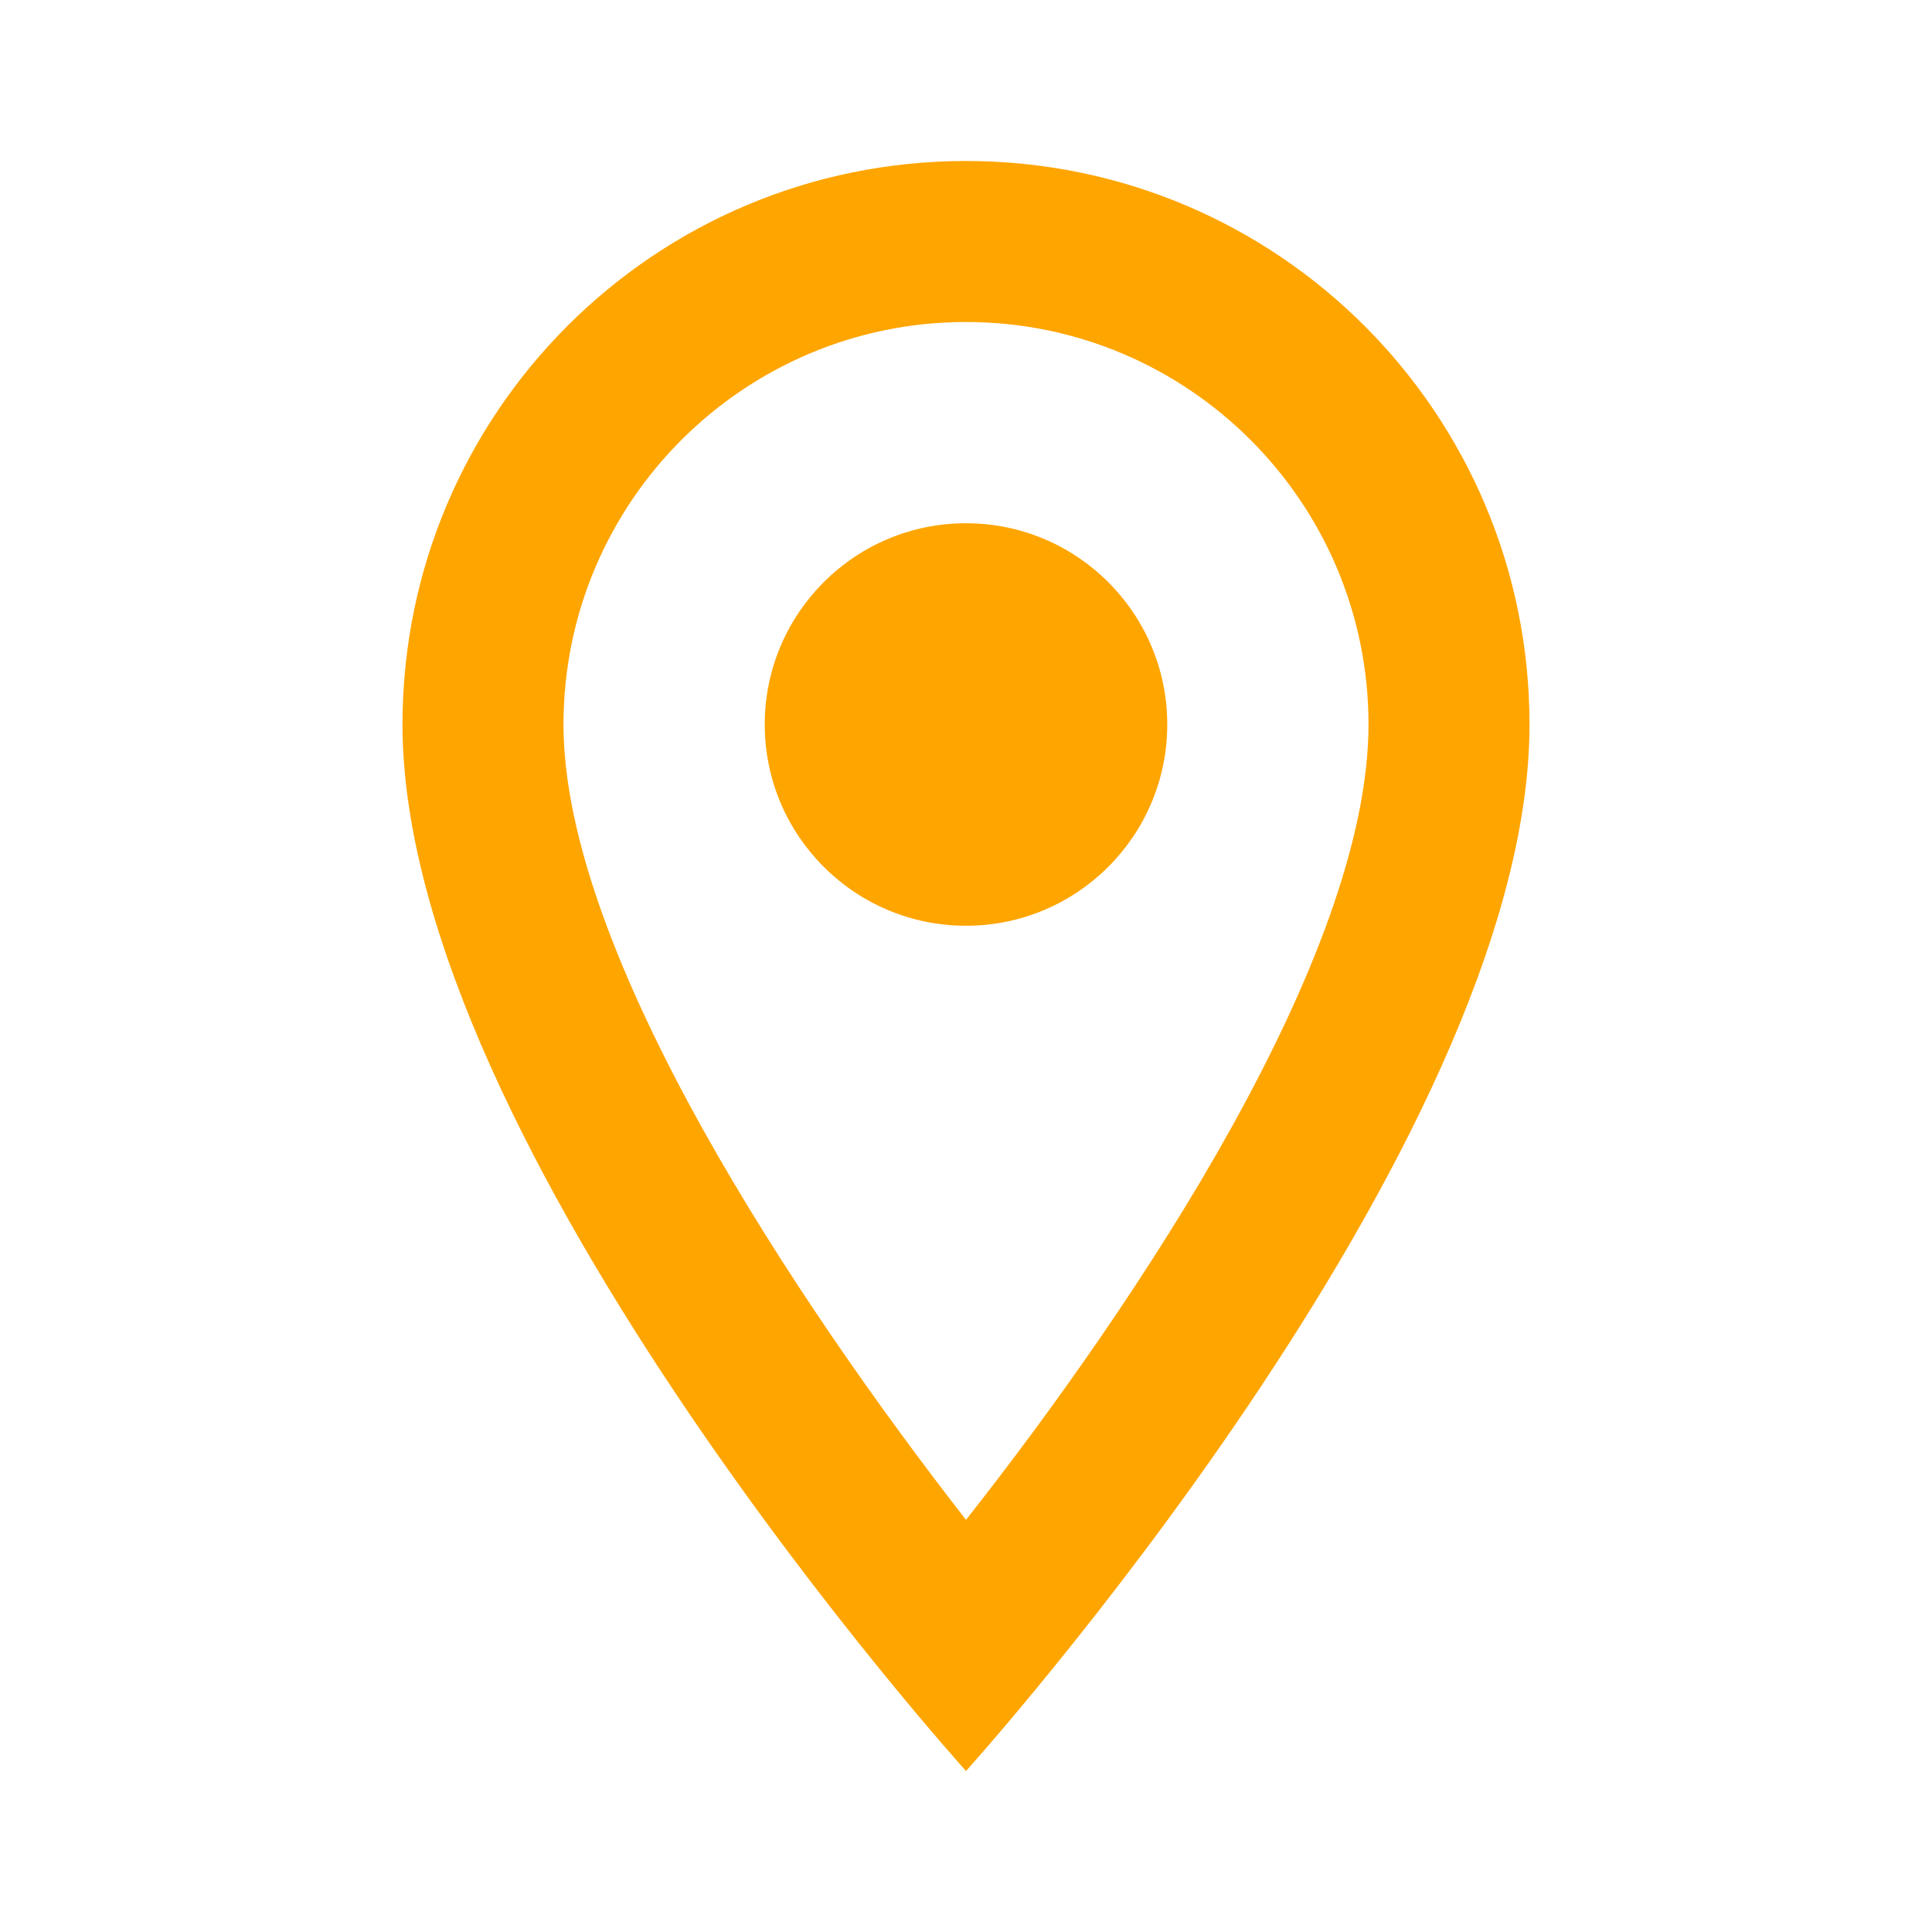
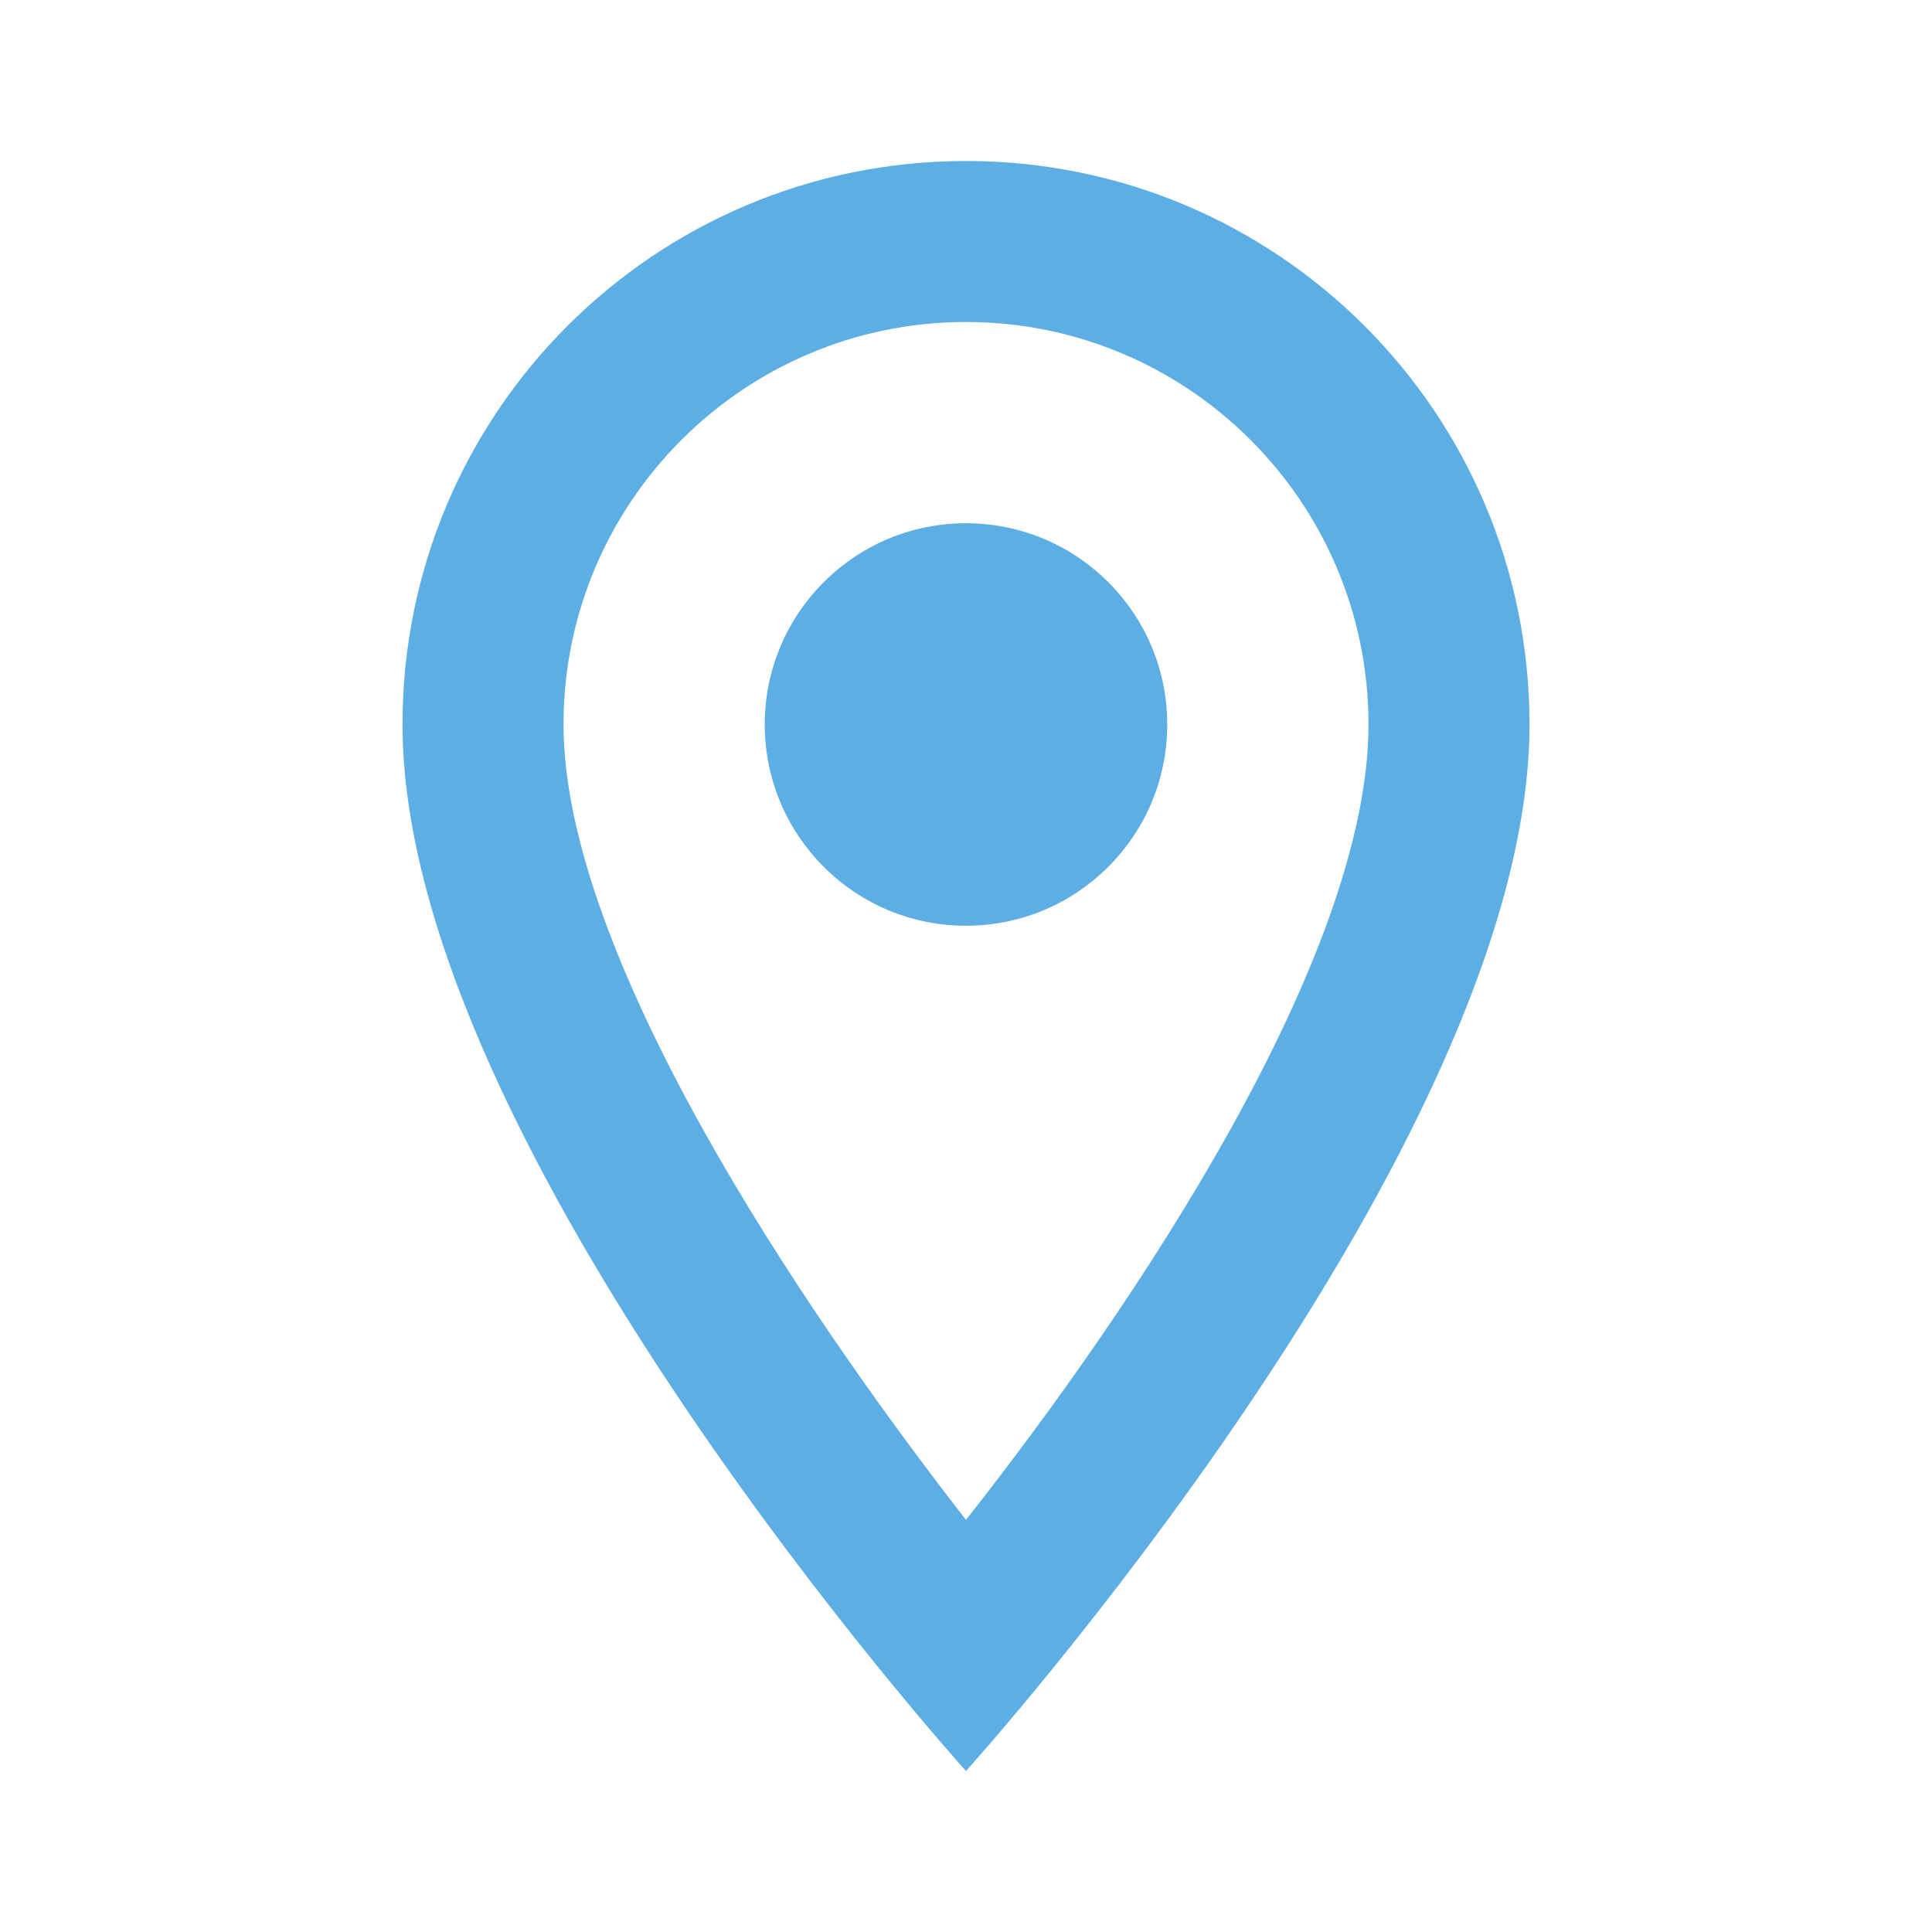
- <svg xmlns="http://www.w3.org/2000/svg" height="24px" viewBox="0 0 24 24" width="24px" fill="orange">
+ <svg xmlns="http://www.w3.org/2000/svg" height="24px" viewBox="0 0 24 24" width="24px" fill="rgb(92, 174, 228)">
  <path d="M0 0h24v24H0V0z" fill="none" />
  <path d="M12 2C8.13 2 5 5.13 5 9c0 5.25 7 13 7 13s7-7.75 7-13c0-3.87-3.13-7-7-7zM7 9c0-2.76 2.24-5 5-5s5 2.24 5 5c0 2.88-2.88 7.19-5 9.88C9.92 16.21 7 11.85 7 9z" />
  <circle cx="12" cy="9" r="2.5" />
</svg>
